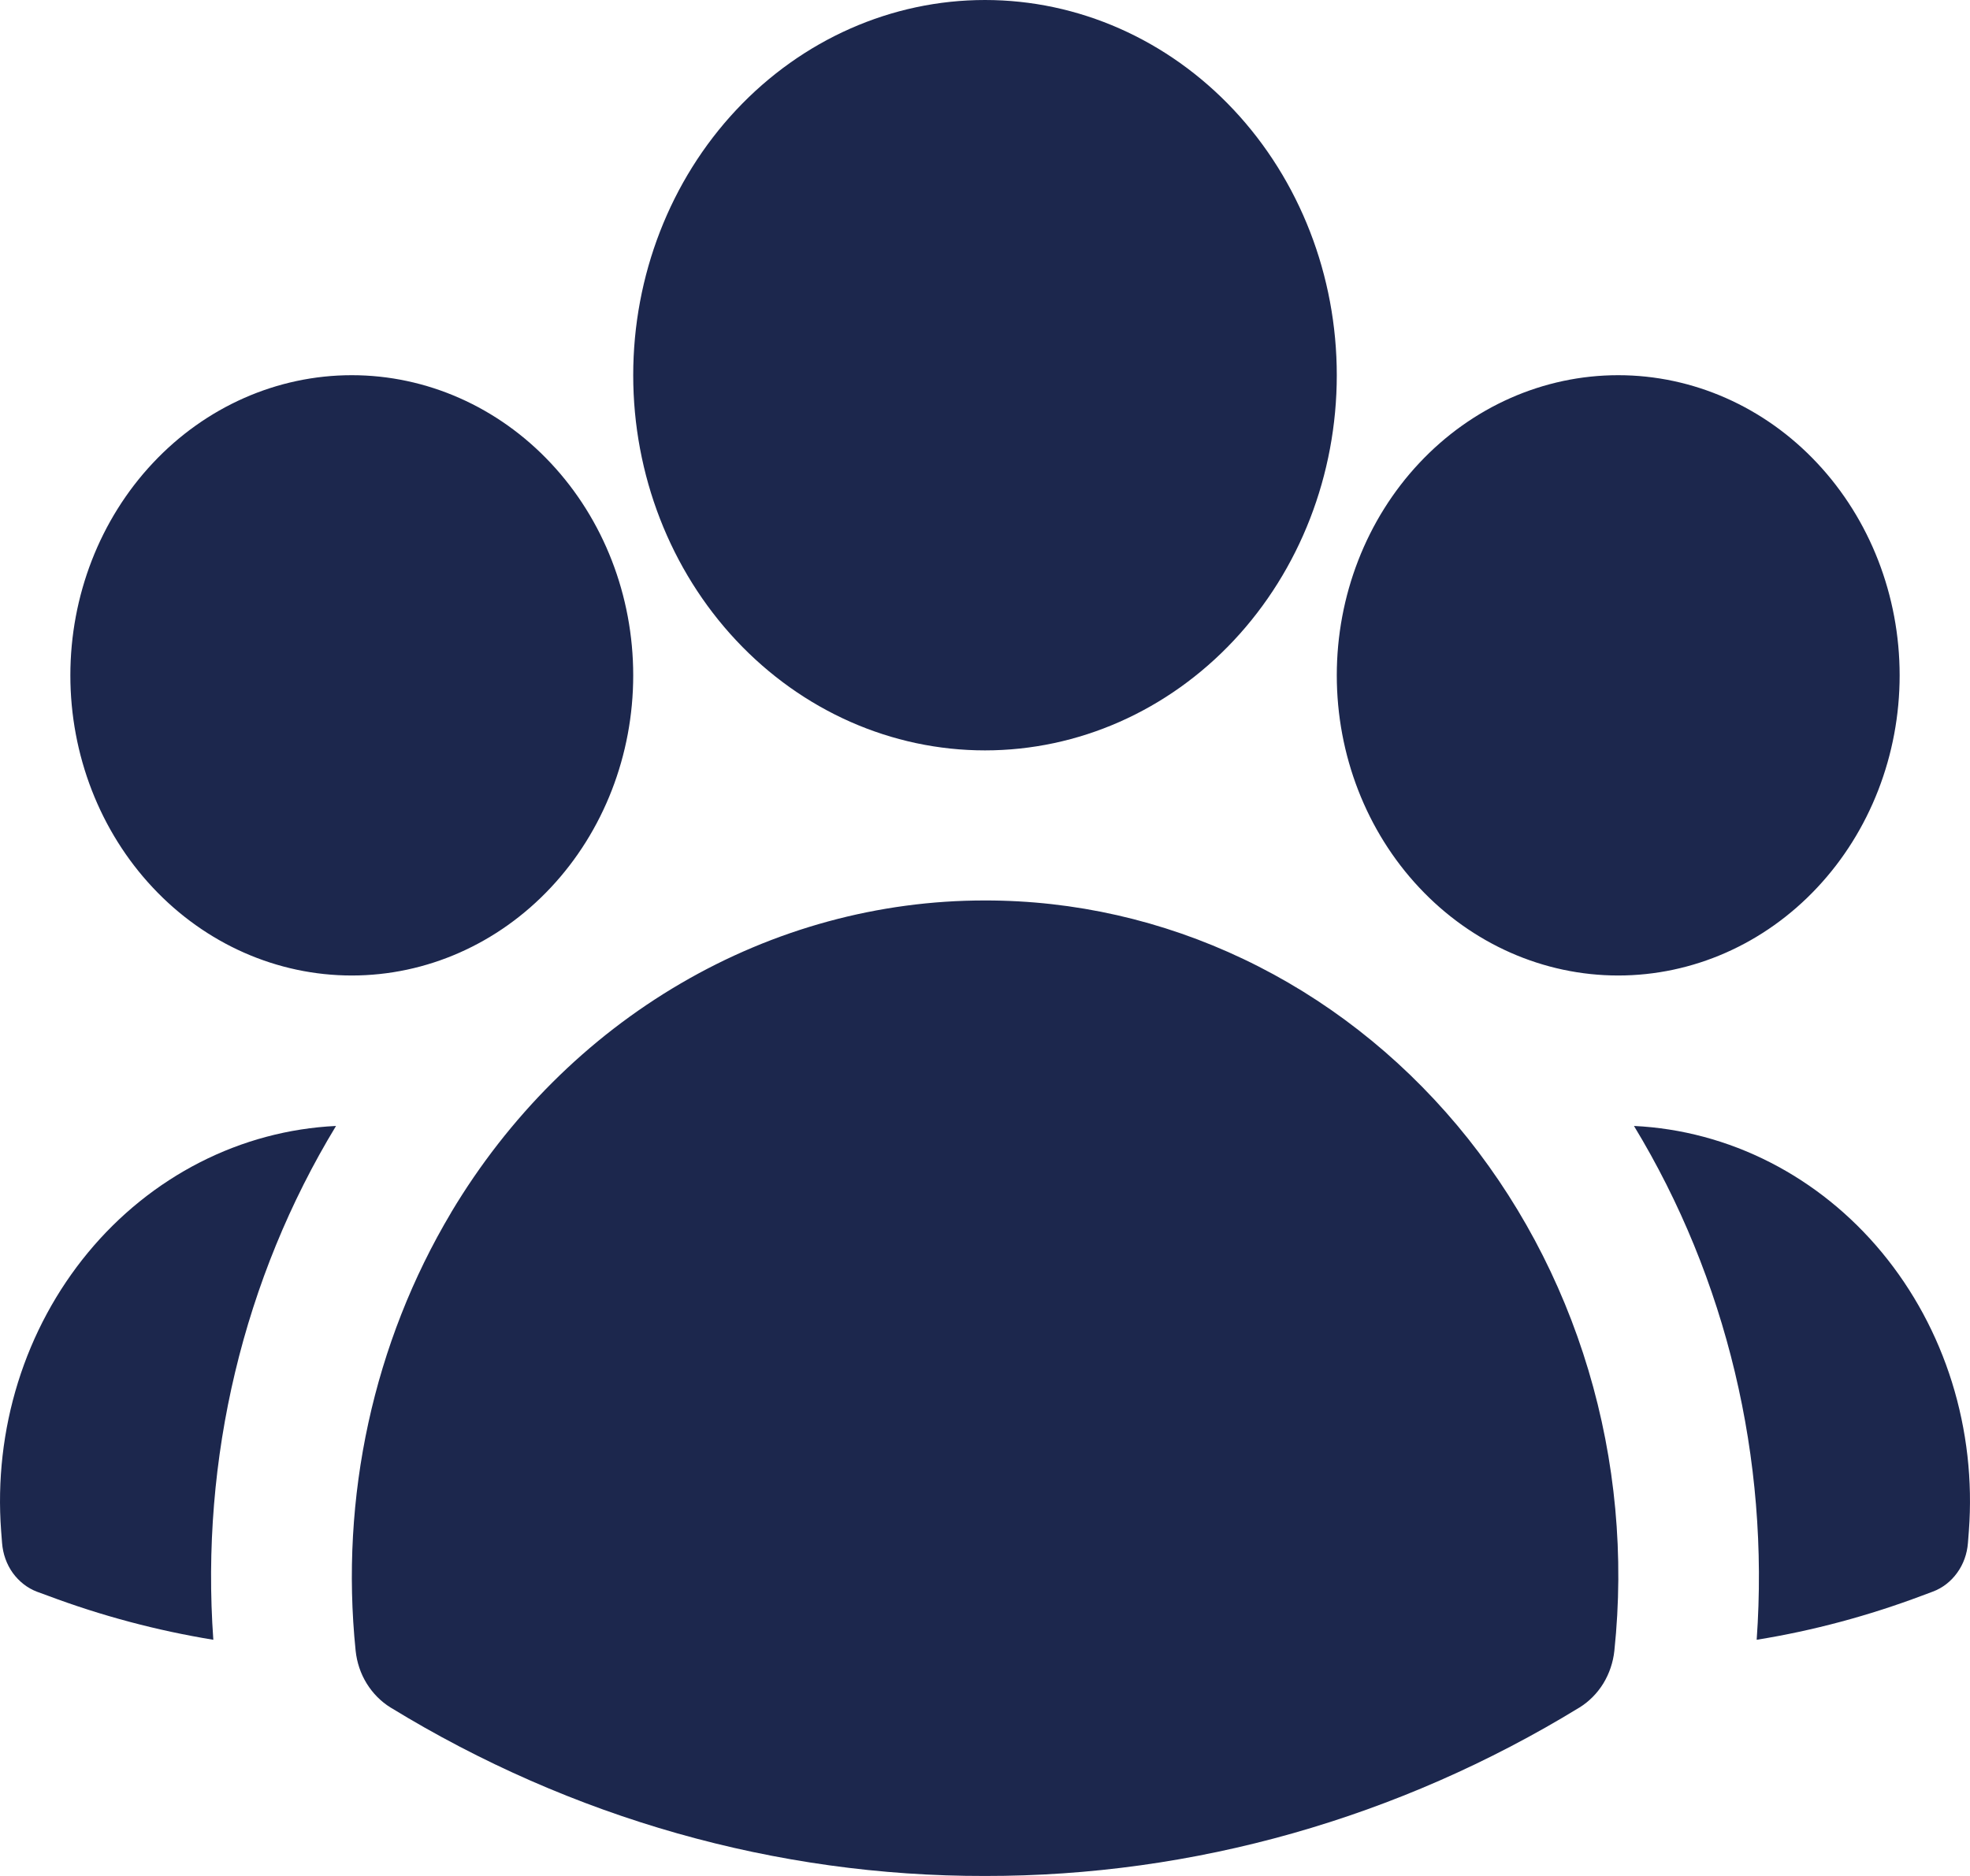
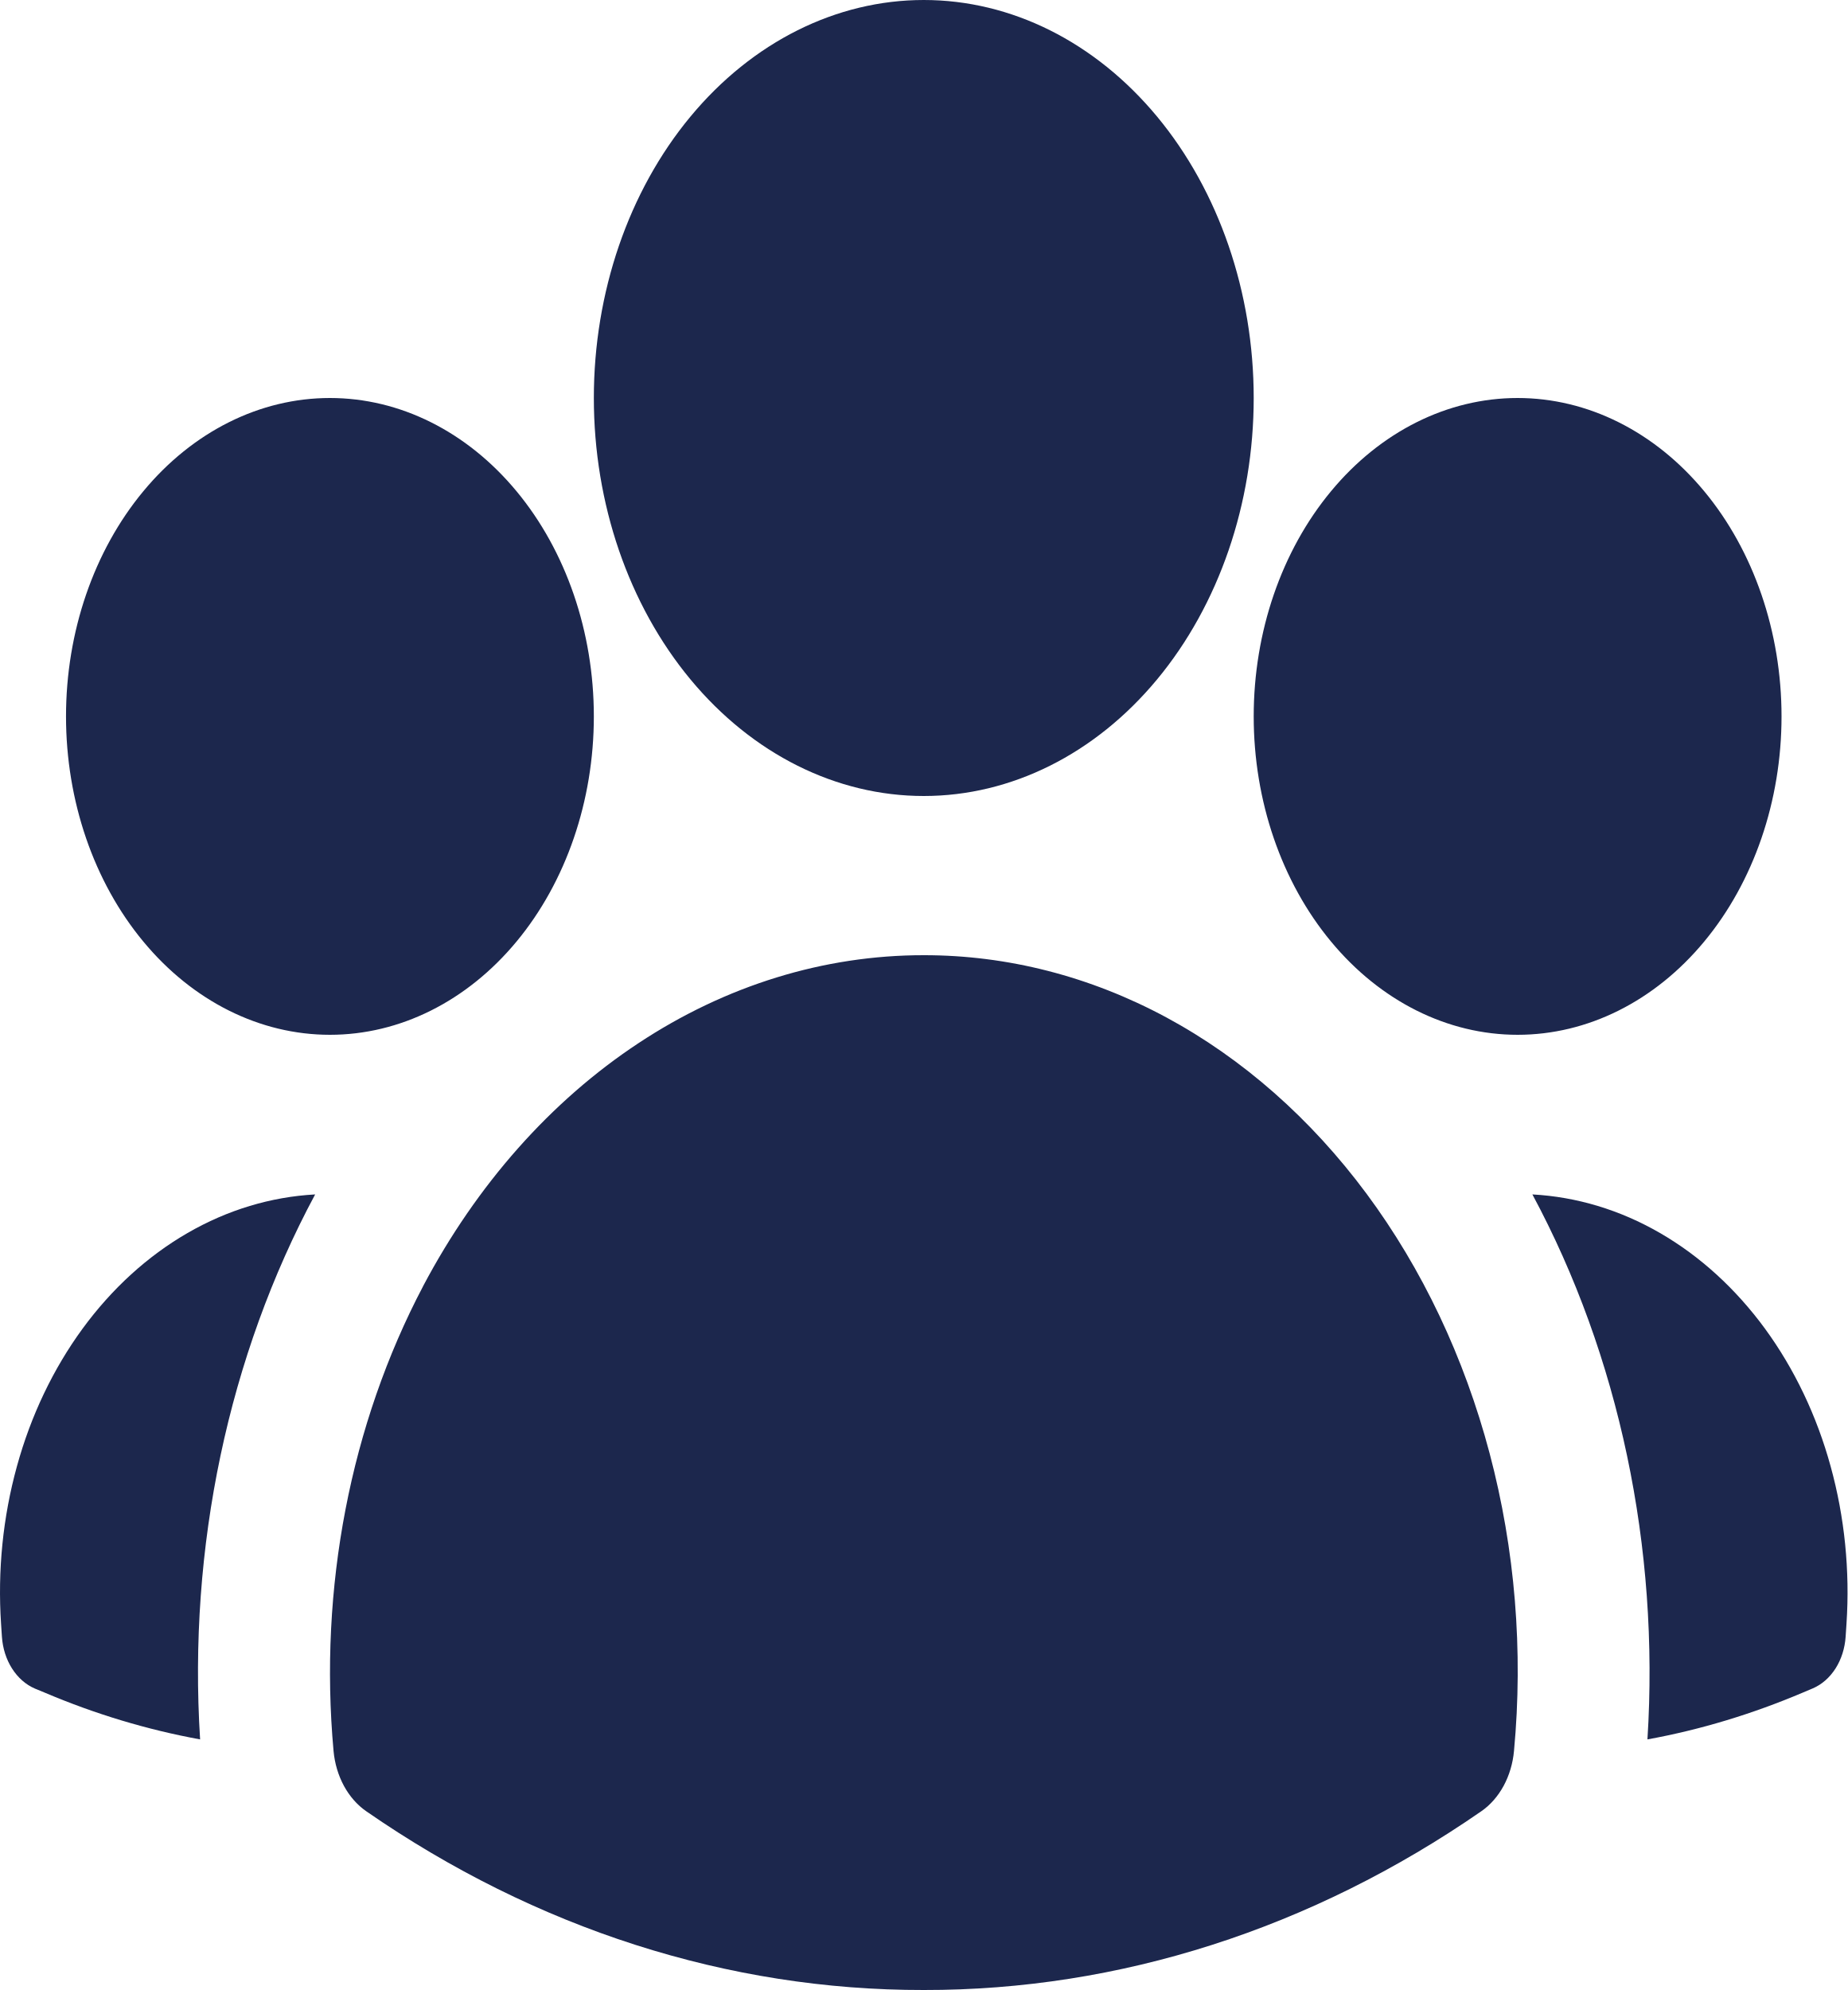
- <svg xmlns="http://www.w3.org/2000/svg" width="21" height="20" viewBox="0 0 21 20" fill="none">
-   <path fill-rule="evenodd" clip-rule="evenodd" d="M6.75 4C6.75 2.939 7.145 1.922 7.848 1.172C8.552 0.421 9.505 0 10.5 0C11.495 0 12.448 0.421 13.152 1.172C13.855 1.922 14.25 2.939 14.25 4C14.25 5.061 13.855 6.078 13.152 6.828C12.448 7.579 11.495 8 10.5 8C9.505 8 8.552 7.579 7.848 6.828C7.145 6.078 6.75 5.061 6.75 4ZM14.25 7.2C14.25 6.351 14.566 5.537 15.129 4.937C15.691 4.337 16.454 4 17.25 4C18.046 4 18.809 4.337 19.371 4.937C19.934 5.537 20.25 6.351 20.25 7.2C20.25 8.049 19.934 8.863 19.371 9.463C18.809 10.063 18.046 10.4 17.25 10.4C16.454 10.4 15.691 10.063 15.129 9.463C14.566 8.863 14.25 8.049 14.25 7.2ZM0.75 7.2C0.75 6.351 1.066 5.537 1.629 4.937C2.191 4.337 2.954 4 3.75 4C4.546 4 5.309 4.337 5.871 4.937C6.434 5.537 6.75 6.351 6.75 7.2C6.75 8.049 6.434 8.863 5.871 9.463C5.309 10.063 4.546 10.4 3.75 10.4C2.954 10.4 2.191 10.063 1.629 9.463C1.066 8.863 0.75 8.049 0.75 7.2ZM4.81 12.925C5.42 11.905 6.261 11.066 7.256 10.485C8.25 9.904 9.366 9.599 10.5 9.6C11.45 9.599 12.389 9.812 13.256 10.225C14.124 10.638 14.899 11.242 15.533 11.997C16.166 12.752 16.643 13.641 16.932 14.607C17.221 15.572 17.315 16.591 17.209 17.598C17.196 17.723 17.155 17.843 17.091 17.948C17.026 18.053 16.939 18.141 16.837 18.204C14.909 19.384 12.723 20.003 10.5 20C8.277 20.004 6.091 19.384 4.163 18.204C4.061 18.141 3.974 18.053 3.909 17.948C3.844 17.843 3.804 17.723 3.791 17.598C3.623 15.962 3.982 14.314 4.81 12.926V12.925Z" fill="#1C274D" />
-   <path d="M3.582 12.004C2.596 13.628 2.136 15.552 2.274 17.482C1.674 17.384 1.083 17.227 0.51 17.012L0.395 16.97C0.292 16.931 0.203 16.861 0.136 16.769C0.07 16.677 0.031 16.566 0.022 16.45L0.012 16.321C-0.028 15.786 0.033 15.247 0.192 14.737C0.351 14.227 0.605 13.757 0.938 13.354C1.271 12.951 1.677 12.624 2.131 12.392C2.585 12.16 3.079 12.028 3.582 12.004ZM18.726 17.482C18.864 15.552 18.404 13.628 17.418 12.004C17.921 12.028 18.415 12.16 18.869 12.392C19.323 12.624 19.729 12.951 20.062 13.354C20.395 13.757 20.649 14.227 20.808 14.737C20.967 15.247 21.028 15.786 20.988 16.321L20.978 16.45C20.969 16.566 20.93 16.676 20.863 16.768C20.797 16.86 20.707 16.93 20.605 16.968L20.49 17.011C19.923 17.224 19.334 17.384 18.726 17.482Z" fill="#1C274D" />
+ <svg xmlns="http://www.w3.org/2000/svg" width="26" height="28" viewBox="0 0 26 28" fill="none">
+   <path fill-rule="evenodd" clip-rule="evenodd" d="M8.357 5.6C8.357 4.115 8.846 2.69 9.717 1.64C10.588 0.59 11.769 0 13 0C14.231 0 15.412 0.59 16.283 1.64C17.154 2.69 17.643 4.115 17.643 5.6C17.643 7.085 17.154 8.51 16.283 9.56C15.412 10.61 14.231 11.2 13 11.2C11.769 11.2 10.588 10.61 9.717 9.56C8.846 8.51 8.357 7.085 8.357 5.6ZM17.643 10.08C17.643 8.892 18.034 7.752 18.731 6.912C19.427 6.072 20.372 5.6 21.357 5.6C22.342 5.6 23.287 6.072 23.983 6.912C24.68 7.752 25.071 8.892 25.071 10.08C25.071 11.268 24.68 12.408 23.983 13.248C23.287 14.088 22.342 14.56 21.357 14.56C20.372 14.56 19.427 14.088 18.731 13.248C18.034 12.408 17.643 11.268 17.643 10.08ZM0.929 10.08C0.929 8.892 1.32 7.752 2.017 6.912C2.713 6.072 3.658 5.6 4.643 5.6C5.628 5.6 6.573 6.072 7.269 6.912C7.966 7.752 8.357 8.892 8.357 10.08C8.357 11.268 7.966 12.408 7.269 13.248C6.573 14.088 5.628 14.56 4.643 14.56C3.658 14.56 2.713 14.088 2.017 13.248C1.32 12.408 0.929 11.268 0.929 10.08ZM5.955 18.095C6.71 16.667 7.752 15.492 8.983 14.679C10.214 13.865 11.596 13.439 13 13.44C14.176 13.439 15.339 13.737 16.413 14.315C17.486 14.894 18.447 15.739 19.231 16.796C20.015 17.853 20.605 19.098 20.963 20.449C21.321 21.8 21.438 23.227 21.306 24.637C21.29 24.812 21.24 24.98 21.16 25.128C21.08 25.275 20.972 25.398 20.846 25.485C18.458 27.138 15.753 28.005 13 28C10.247 28.005 7.542 27.138 5.154 25.485C5.028 25.398 4.92 25.275 4.84 25.128C4.76 24.98 4.71 24.812 4.694 24.637C4.486 22.347 4.931 20.04 5.955 18.096V18.095Z" fill="#1C274D" />
+   <path d="M4.435 16.806C3.214 19.079 2.645 21.773 2.816 24.474C2.072 24.338 1.341 24.118 0.632 23.817L0.489 23.758C0.362 23.703 0.251 23.605 0.169 23.476C0.087 23.347 0.038 23.192 0.027 23.03L0.015 22.849C-0.035 22.1 0.041 21.346 0.238 20.632C0.434 19.918 0.749 19.26 1.161 18.696C1.574 18.132 2.076 17.674 2.639 17.349C3.201 17.024 3.812 16.84 4.435 16.806ZM23.184 24.474C23.355 21.773 22.786 19.079 21.565 16.806C22.188 16.84 22.799 17.024 23.361 17.349C23.924 17.674 24.426 18.132 24.839 18.696C25.251 19.26 25.566 19.918 25.762 20.632C25.959 21.346 26.035 22.1 25.985 22.849L25.973 23.03C25.962 23.192 25.913 23.347 25.831 23.476C25.749 23.604 25.638 23.702 25.511 23.756L25.369 23.816C24.666 24.114 23.937 24.337 23.184 24.474Z" fill="#1C274D" />
</svg>
